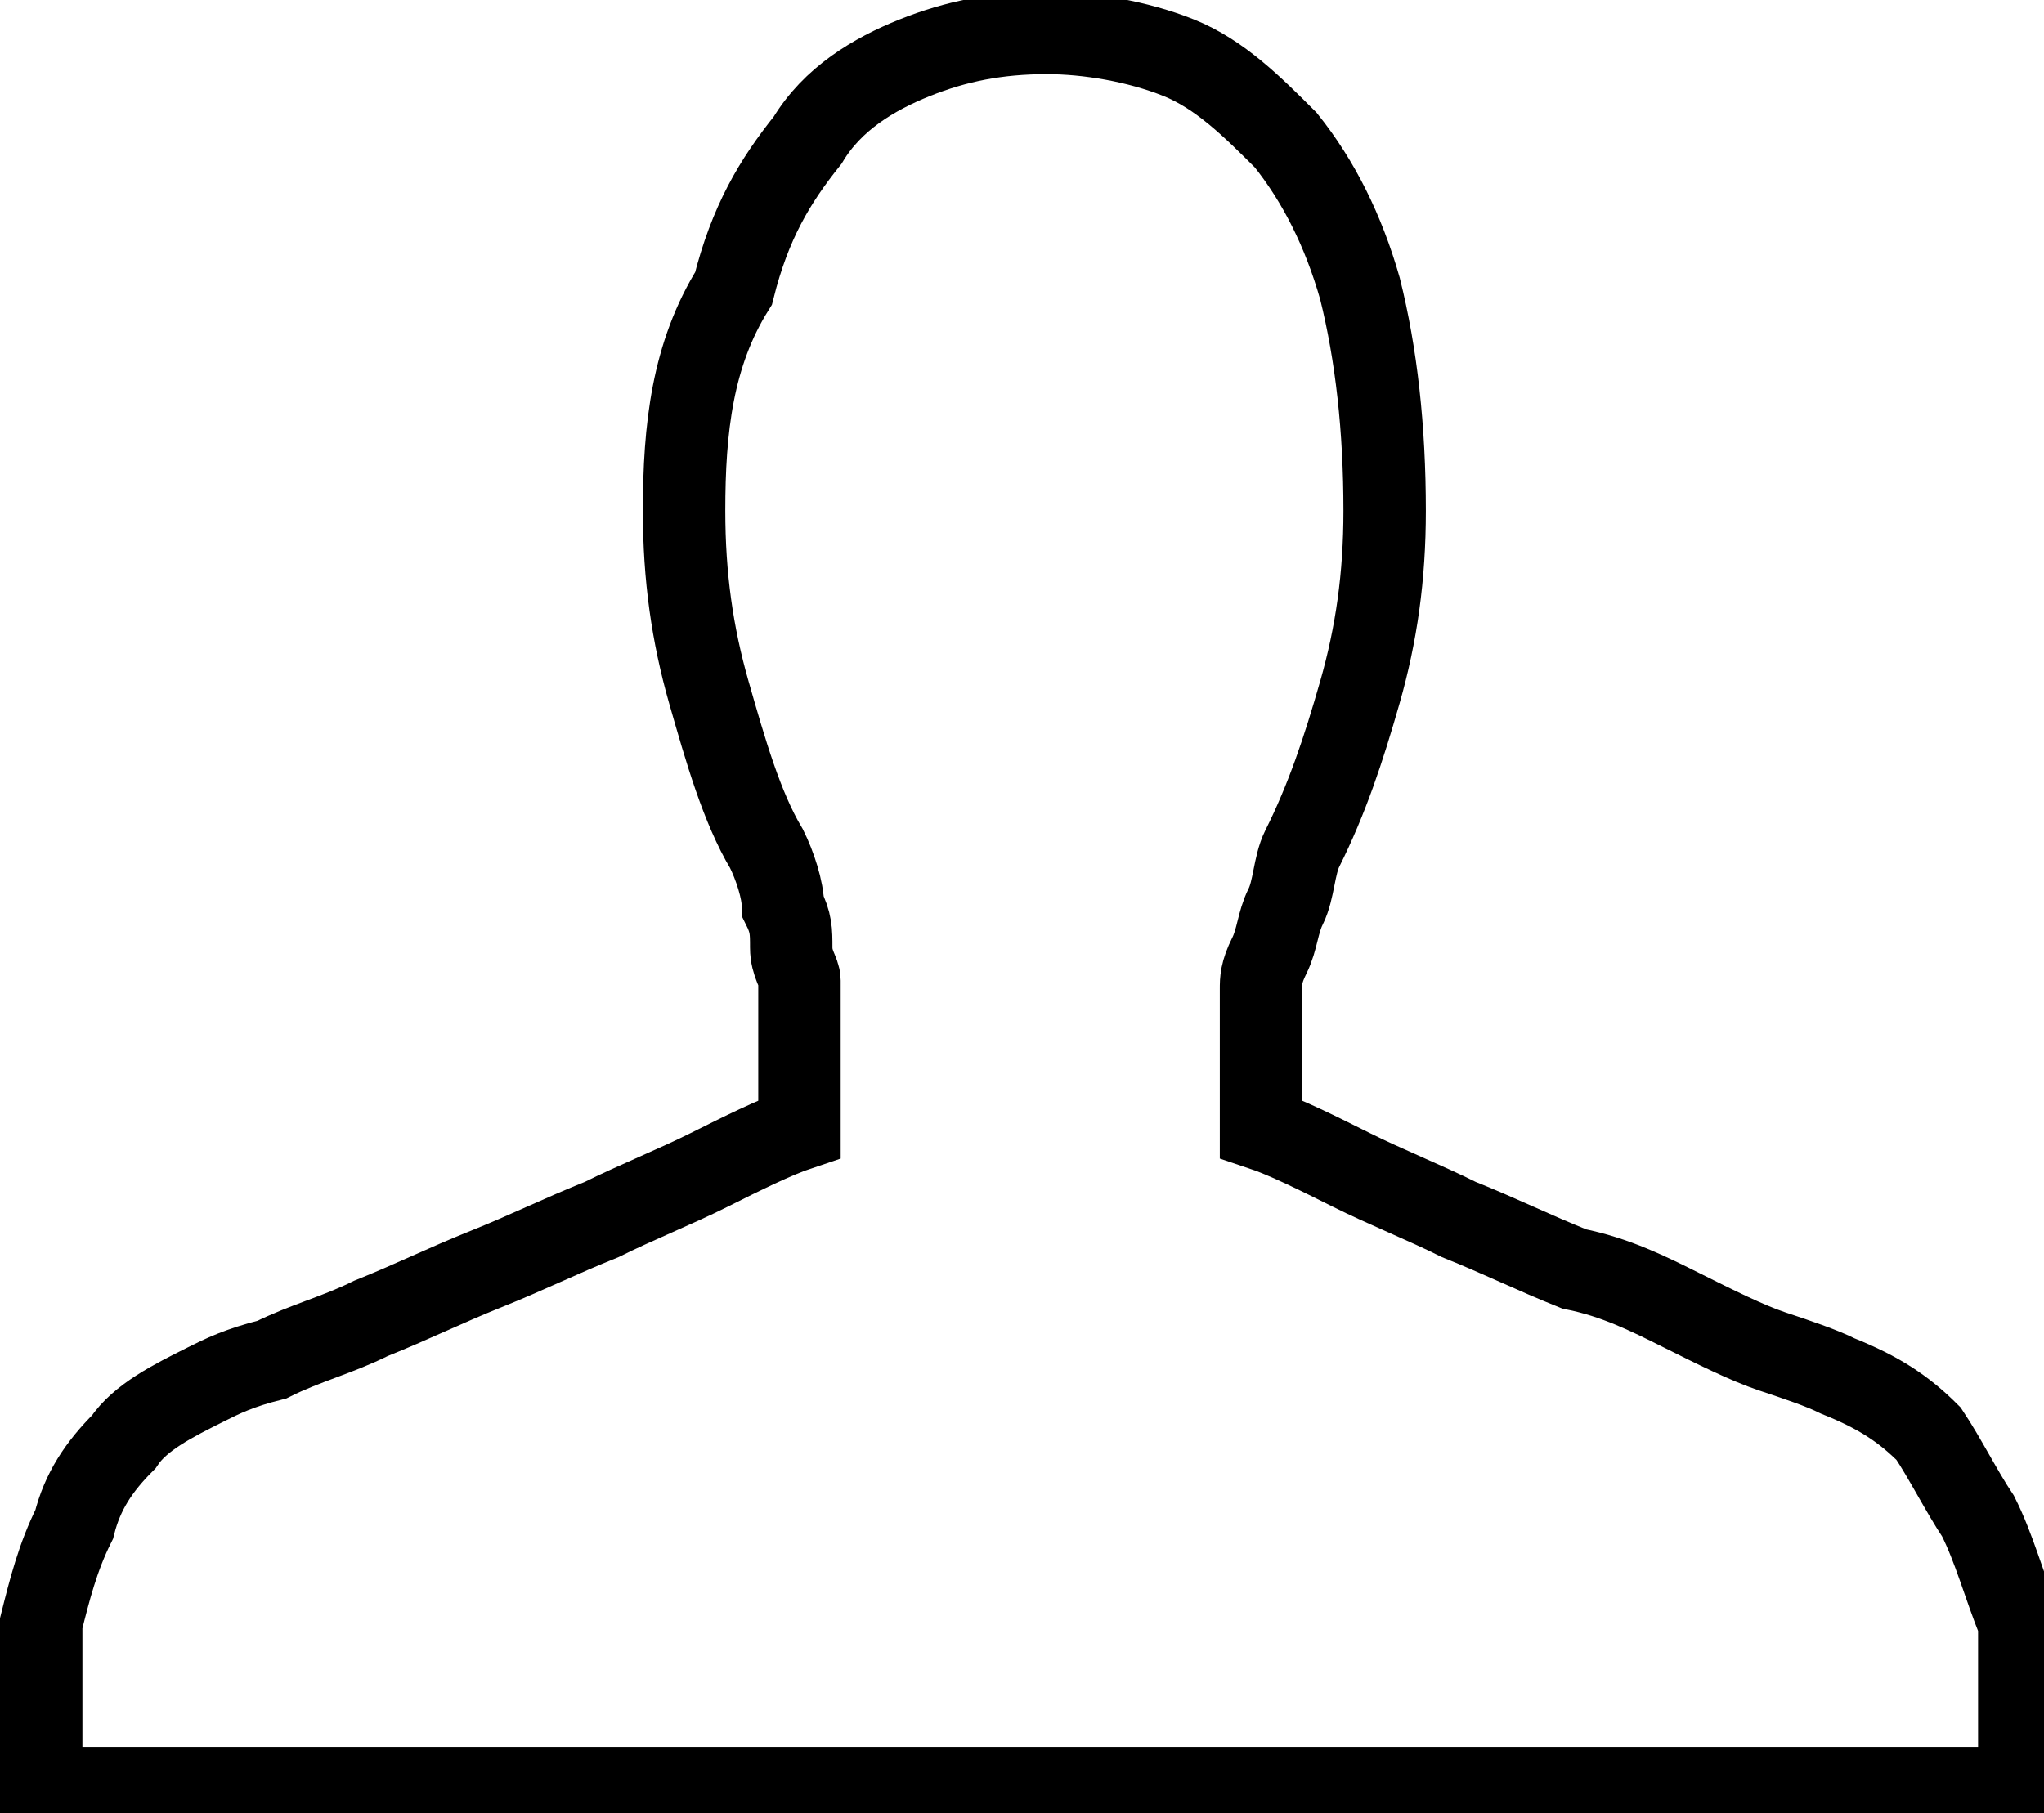
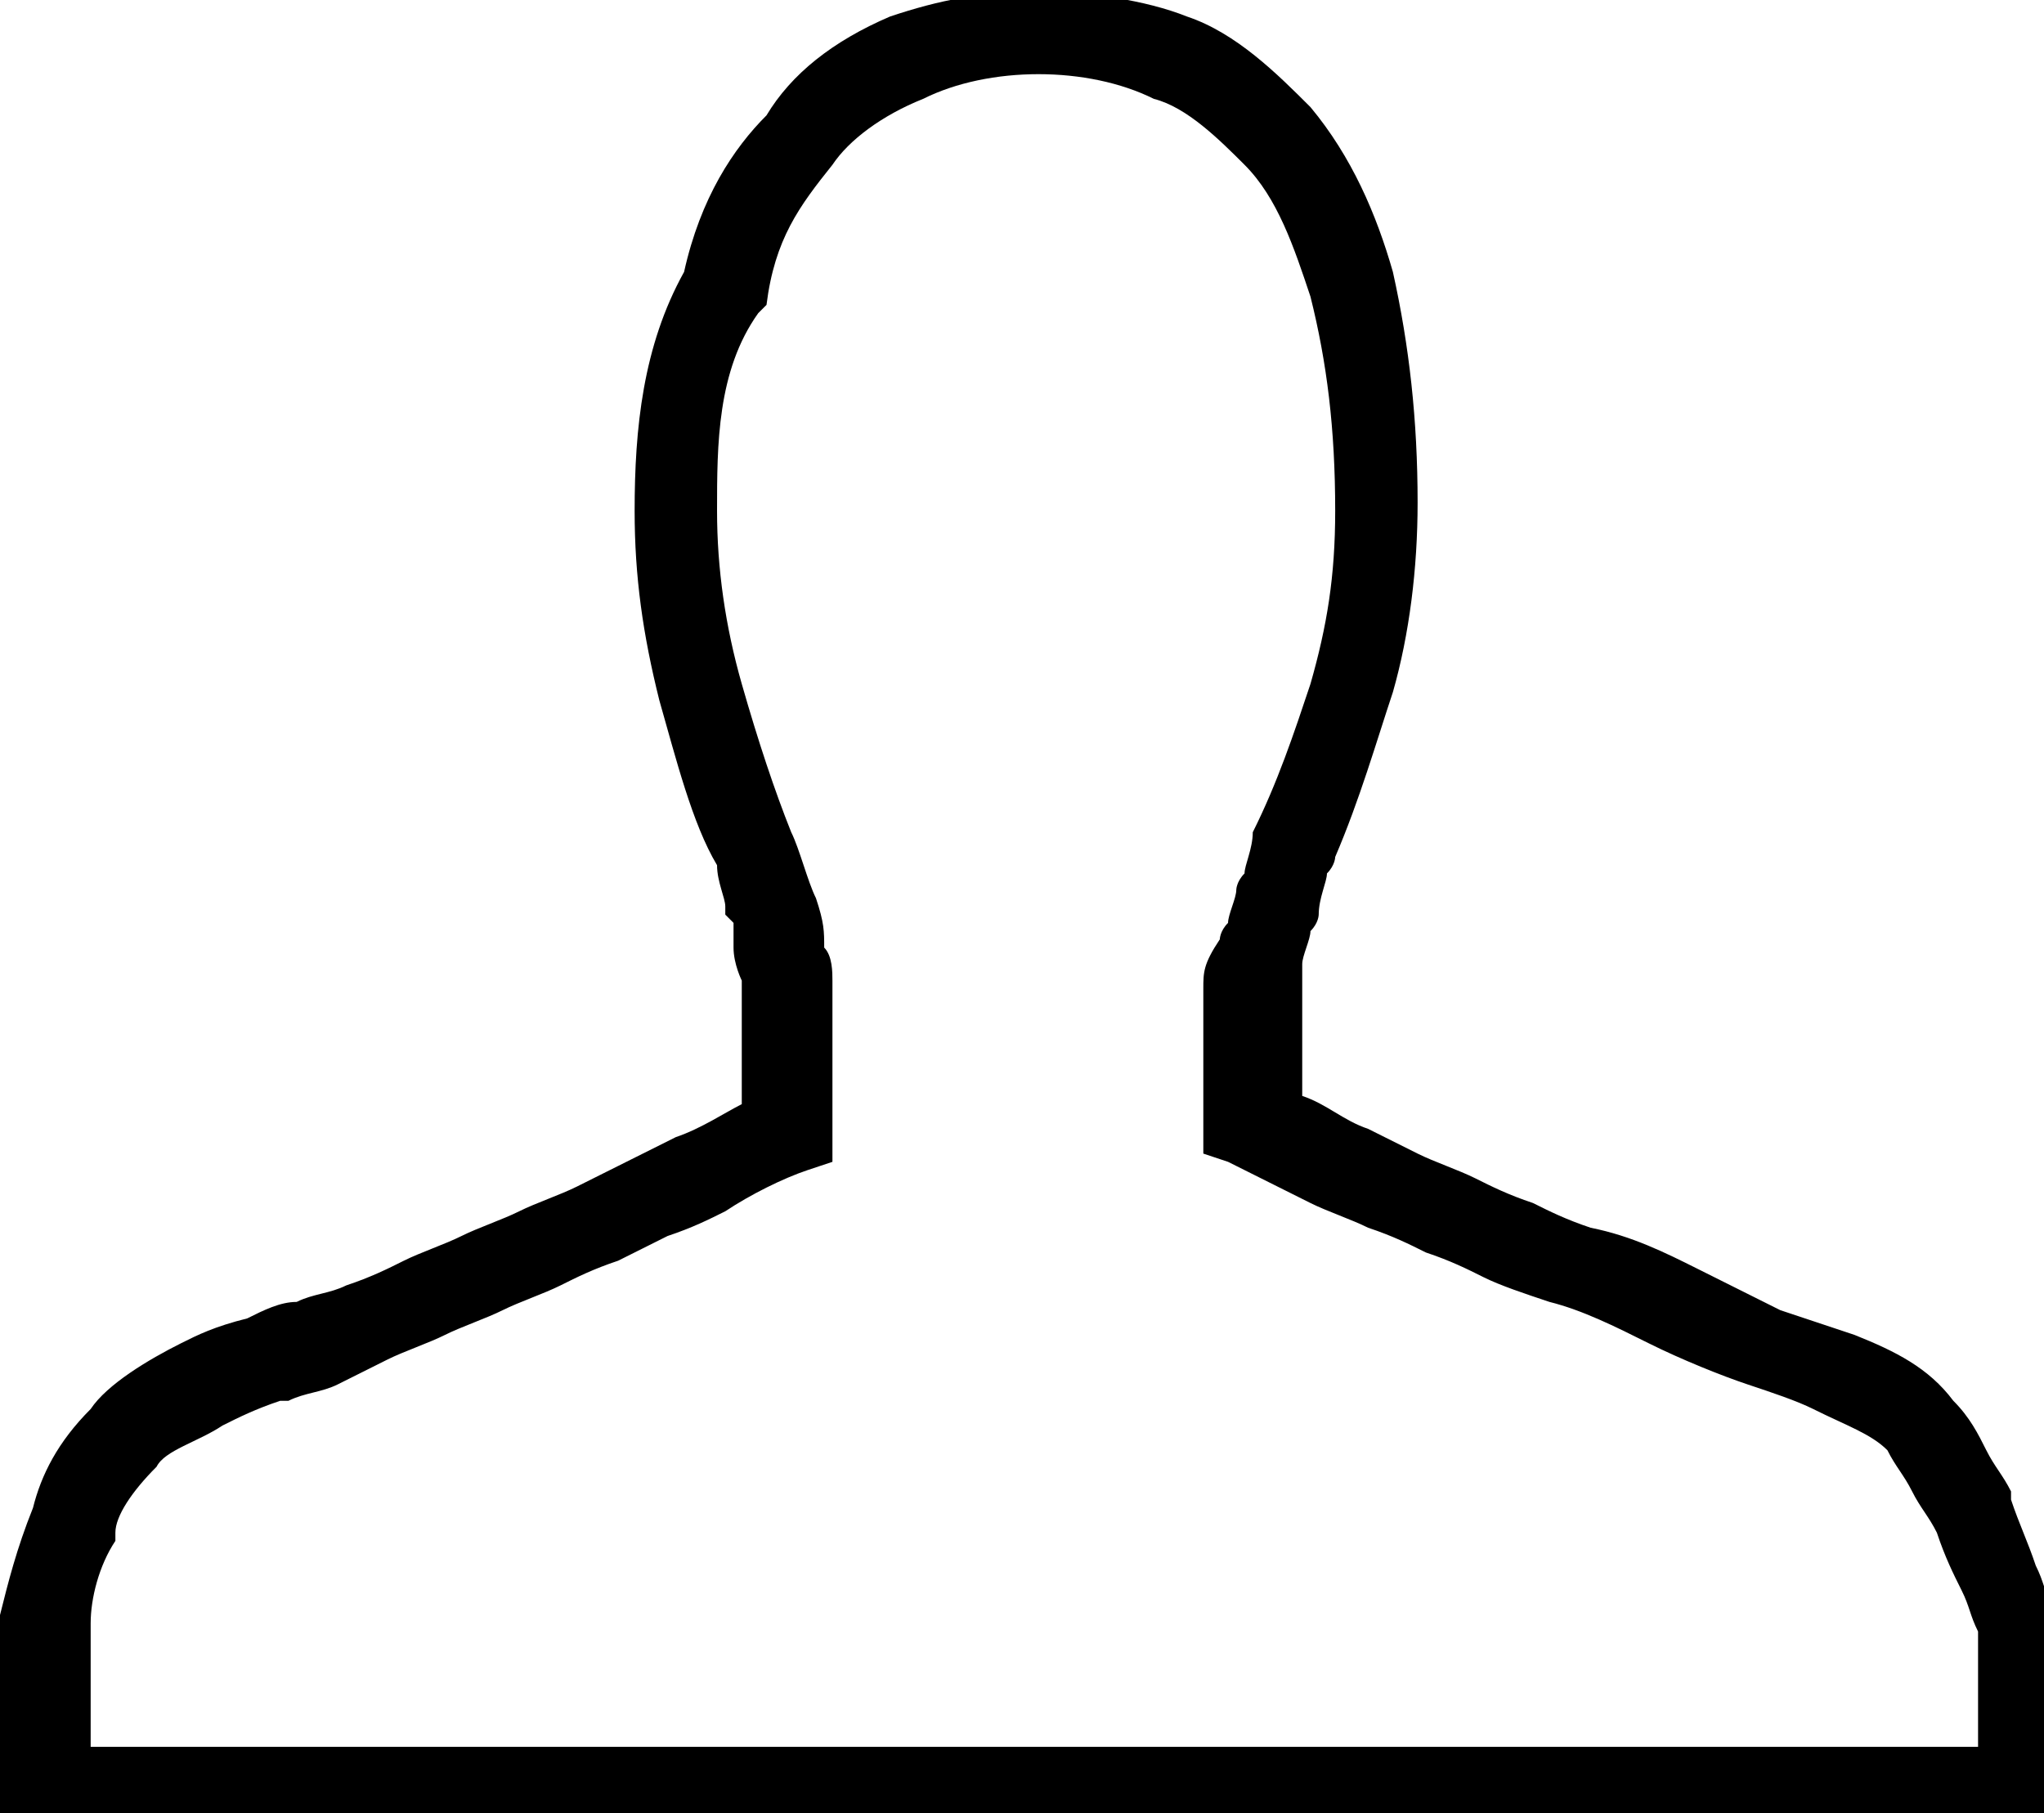
- <svg xmlns="http://www.w3.org/2000/svg" version="1.1" id="Calque_1" x="0px" y="0px" width="24.8px" height="22px" viewBox="0 0 24.8 22" enable-background="new 0 0 24.8 22" xml:space="preserve">
-   <path fill="none" stroke="#000000" stroke-miterlimit="10" d="M24,18.4c-0.2-0.3-0.4-0.7-0.6-1c-0.3-0.3-0.6-0.5-1.1-0.7  c-0.2-0.1-0.5-0.2-0.8-0.3c-0.3-0.1-0.7-0.3-1.1-0.5c-0.4-0.2-0.8-0.4-1.3-0.5c-0.5-0.2-0.9-0.4-1.4-0.6c-0.4-0.2-0.9-0.4-1.3-0.6  c-0.4-0.2-0.8-0.4-1.1-0.5V12c0-0.1,0-0.2,0.1-0.4c0.1-0.2,0.1-0.4,0.2-0.6c0.1-0.2,0.1-0.5,0.2-0.7c0.3-0.6,0.5-1.2,0.7-1.9  c0.2-0.7,0.3-1.4,0.3-2.2c0-1-0.1-1.9-0.3-2.7c-0.2-0.7-0.5-1.3-0.9-1.8c-0.4-0.4-0.8-0.8-1.3-1c-0.5-0.2-1.1-0.3-1.6-0.3  c-0.6,0-1.1,0.1-1.6,0.3c-0.5,0.2-1,0.5-1.3,1c-0.4,0.5-0.7,1-0.9,1.8C8.4,4.3,8.3,5.2,8.3,6.2c0,0.8,0.1,1.5,0.3,2.2  S9,9.8,9.3,10.3c0.1,0.2,0.2,0.5,0.2,0.7c0.1,0.2,0.1,0.3,0.1,0.5c0,0.2,0.1,0.3,0.1,0.4v1.8c-0.3,0.1-0.7,0.3-1.1,0.5  c-0.4,0.2-0.9,0.4-1.3,0.6c-0.5,0.2-0.9,0.4-1.4,0.6c-0.5,0.2-0.9,0.4-1.4,0.6c-0.4,0.2-0.8,0.3-1.2,0.5c-0.4,0.1-0.6,0.2-0.8,0.3  c-0.4,0.2-0.8,0.4-1,0.7c-0.3,0.3-0.5,0.6-0.6,1c-0.2,0.4-0.3,0.8-0.4,1.2v2h24v-2C24.3,19.2,24.2,18.8,24,18.4z" />
+ <svg xmlns="http://www.w3.org/2000/svg" version="1.1" id="Calque_1" x="0px" y="0px" width="24.8px" height="22px" viewBox="-293 386 24.8 22" enable-background="new -293 386 24.8 22" xml:space="preserve">
+   <path d="M-268,408.2h-25l0-2.6c0.1-0.4,0.2-0.8,0.4-1.3c0.1-0.4,0.3-0.8,0.7-1.2c0.2-0.3,0.7-0.6,1.1-0.8c0.2-0.1,0.4-0.2,0.8-0.3  c0.2-0.1,0.4-0.2,0.6-0.2c0.2-0.1,0.4-0.1,0.6-0.2c0.3-0.1,0.5-0.2,0.7-0.3c0.2-0.1,0.5-0.2,0.7-0.3c0.2-0.1,0.5-0.2,0.7-0.3  c0.2-0.1,0.5-0.2,0.7-0.3c0.2-0.1,0.4-0.2,0.6-0.3c0.2-0.1,0.4-0.2,0.6-0.3c0.3-0.1,0.6-0.3,0.8-0.4v-1.5c0,0-0.1-0.2-0.1-0.4  c0-0.2,0-0.2,0-0.3l-0.1-0.1V397c0-0.1-0.1-0.3-0.1-0.5c-0.3-0.5-0.5-1.3-0.7-2c-0.2-0.8-0.3-1.5-0.3-2.3c0-1,0.1-2,0.6-2.9  c0.2-0.9,0.6-1.5,1-1.9c0.3-0.5,0.8-0.9,1.5-1.2c0.6-0.2,1.1-0.3,1.8-0.3c0.6,0,1.3,0.1,1.8,0.3c0.6,0.2,1.1,0.7,1.5,1.1  c0.5,0.6,0.8,1.3,1,2c0.2,0.9,0.3,1.8,0.3,2.8c0,0.8-0.1,1.6-0.3,2.3c-0.2,0.6-0.4,1.3-0.7,2c0,0,0,0.1-0.1,0.2  c0,0.1-0.1,0.3-0.1,0.5c0,0,0,0.1-0.1,0.2c0,0.1-0.1,0.3-0.1,0.4c0,0.1,0,0.1,0,0.2v1.4c0.3,0.1,0.5,0.3,0.8,0.4  c0.2,0.1,0.4,0.2,0.6,0.3c0.2,0.1,0.5,0.2,0.7,0.3c0.2,0.1,0.4,0.2,0.7,0.3c0.2,0.1,0.4,0.2,0.7,0.3c0.5,0.1,0.9,0.3,1.3,0.5  c0.4,0.2,0.8,0.4,1,0.5c0.3,0.1,0.6,0.2,0.9,0.3c0.5,0.2,0.9,0.4,1.2,0.8c0.2,0.2,0.3,0.4,0.4,0.6c0.1,0.2,0.2,0.3,0.3,0.5l0,0.1  c0.1,0.3,0.2,0.5,0.3,0.8c0.1,0.2,0.1,0.3,0.2,0.5l0,0.2V408.2z M-292,407.2h23v-1.4c-0.1-0.2-0.1-0.3-0.2-0.5  c-0.1-0.2-0.2-0.4-0.3-0.7c-0.1-0.2-0.2-0.3-0.3-0.5c-0.1-0.2-0.2-0.3-0.3-0.5c-0.2-0.2-0.5-0.3-0.9-0.5c-0.2-0.1-0.5-0.2-0.8-0.3  c-0.3-0.1-0.8-0.3-1.2-0.5c-0.4-0.2-0.8-0.4-1.2-0.5c-0.3-0.1-0.6-0.2-0.8-0.3c-0.2-0.1-0.4-0.2-0.7-0.3c-0.2-0.1-0.4-0.2-0.7-0.3  c-0.2-0.1-0.5-0.2-0.7-0.3c-0.4-0.2-0.8-0.4-1-0.5l-0.3-0.1V398c0-0.2,0-0.3,0.2-0.6c0,0,0-0.1,0.1-0.2c0-0.1,0.1-0.3,0.1-0.4  c0,0,0-0.1,0.1-0.2c0-0.1,0.1-0.3,0.1-0.5c0.3-0.6,0.5-1.2,0.7-1.8c0.2-0.7,0.3-1.3,0.3-2.1c0-1-0.1-1.8-0.3-2.6  c-0.2-0.6-0.4-1.2-0.8-1.6c-0.3-0.3-0.7-0.7-1.1-0.8c-0.4-0.2-0.9-0.3-1.4-0.3c-0.5,0-1,0.1-1.4,0.3c-0.5,0.2-0.9,0.5-1.1,0.8  c-0.4,0.5-0.7,0.9-0.8,1.7l-0.1,0.1c-0.5,0.7-0.5,1.6-0.5,2.4c0,0.7,0.1,1.4,0.3,2.1c0.2,0.7,0.4,1.3,0.6,1.8  c0.1,0.2,0.2,0.6,0.3,0.8c0.1,0.3,0.1,0.4,0.1,0.6c0.1,0.1,0.1,0.3,0.1,0.4v2.2l-0.3,0.1c-0.3,0.1-0.7,0.3-1,0.5  c-0.2,0.1-0.4,0.2-0.7,0.3c-0.2,0.1-0.4,0.2-0.6,0.3c-0.3,0.1-0.5,0.2-0.7,0.3c-0.2,0.1-0.5,0.2-0.7,0.3c-0.2,0.1-0.5,0.2-0.7,0.3  c-0.2,0.1-0.5,0.2-0.7,0.3c-0.2,0.1-0.4,0.2-0.6,0.3c-0.2,0.1-0.4,0.1-0.6,0.2l-0.1,0c-0.3,0.1-0.5,0.2-0.7,0.3  c-0.3,0.2-0.7,0.3-0.8,0.5c-0.3,0.3-0.5,0.6-0.5,0.8l0,0.1c-0.2,0.3-0.3,0.7-0.3,1V407.2z" />
</svg>
